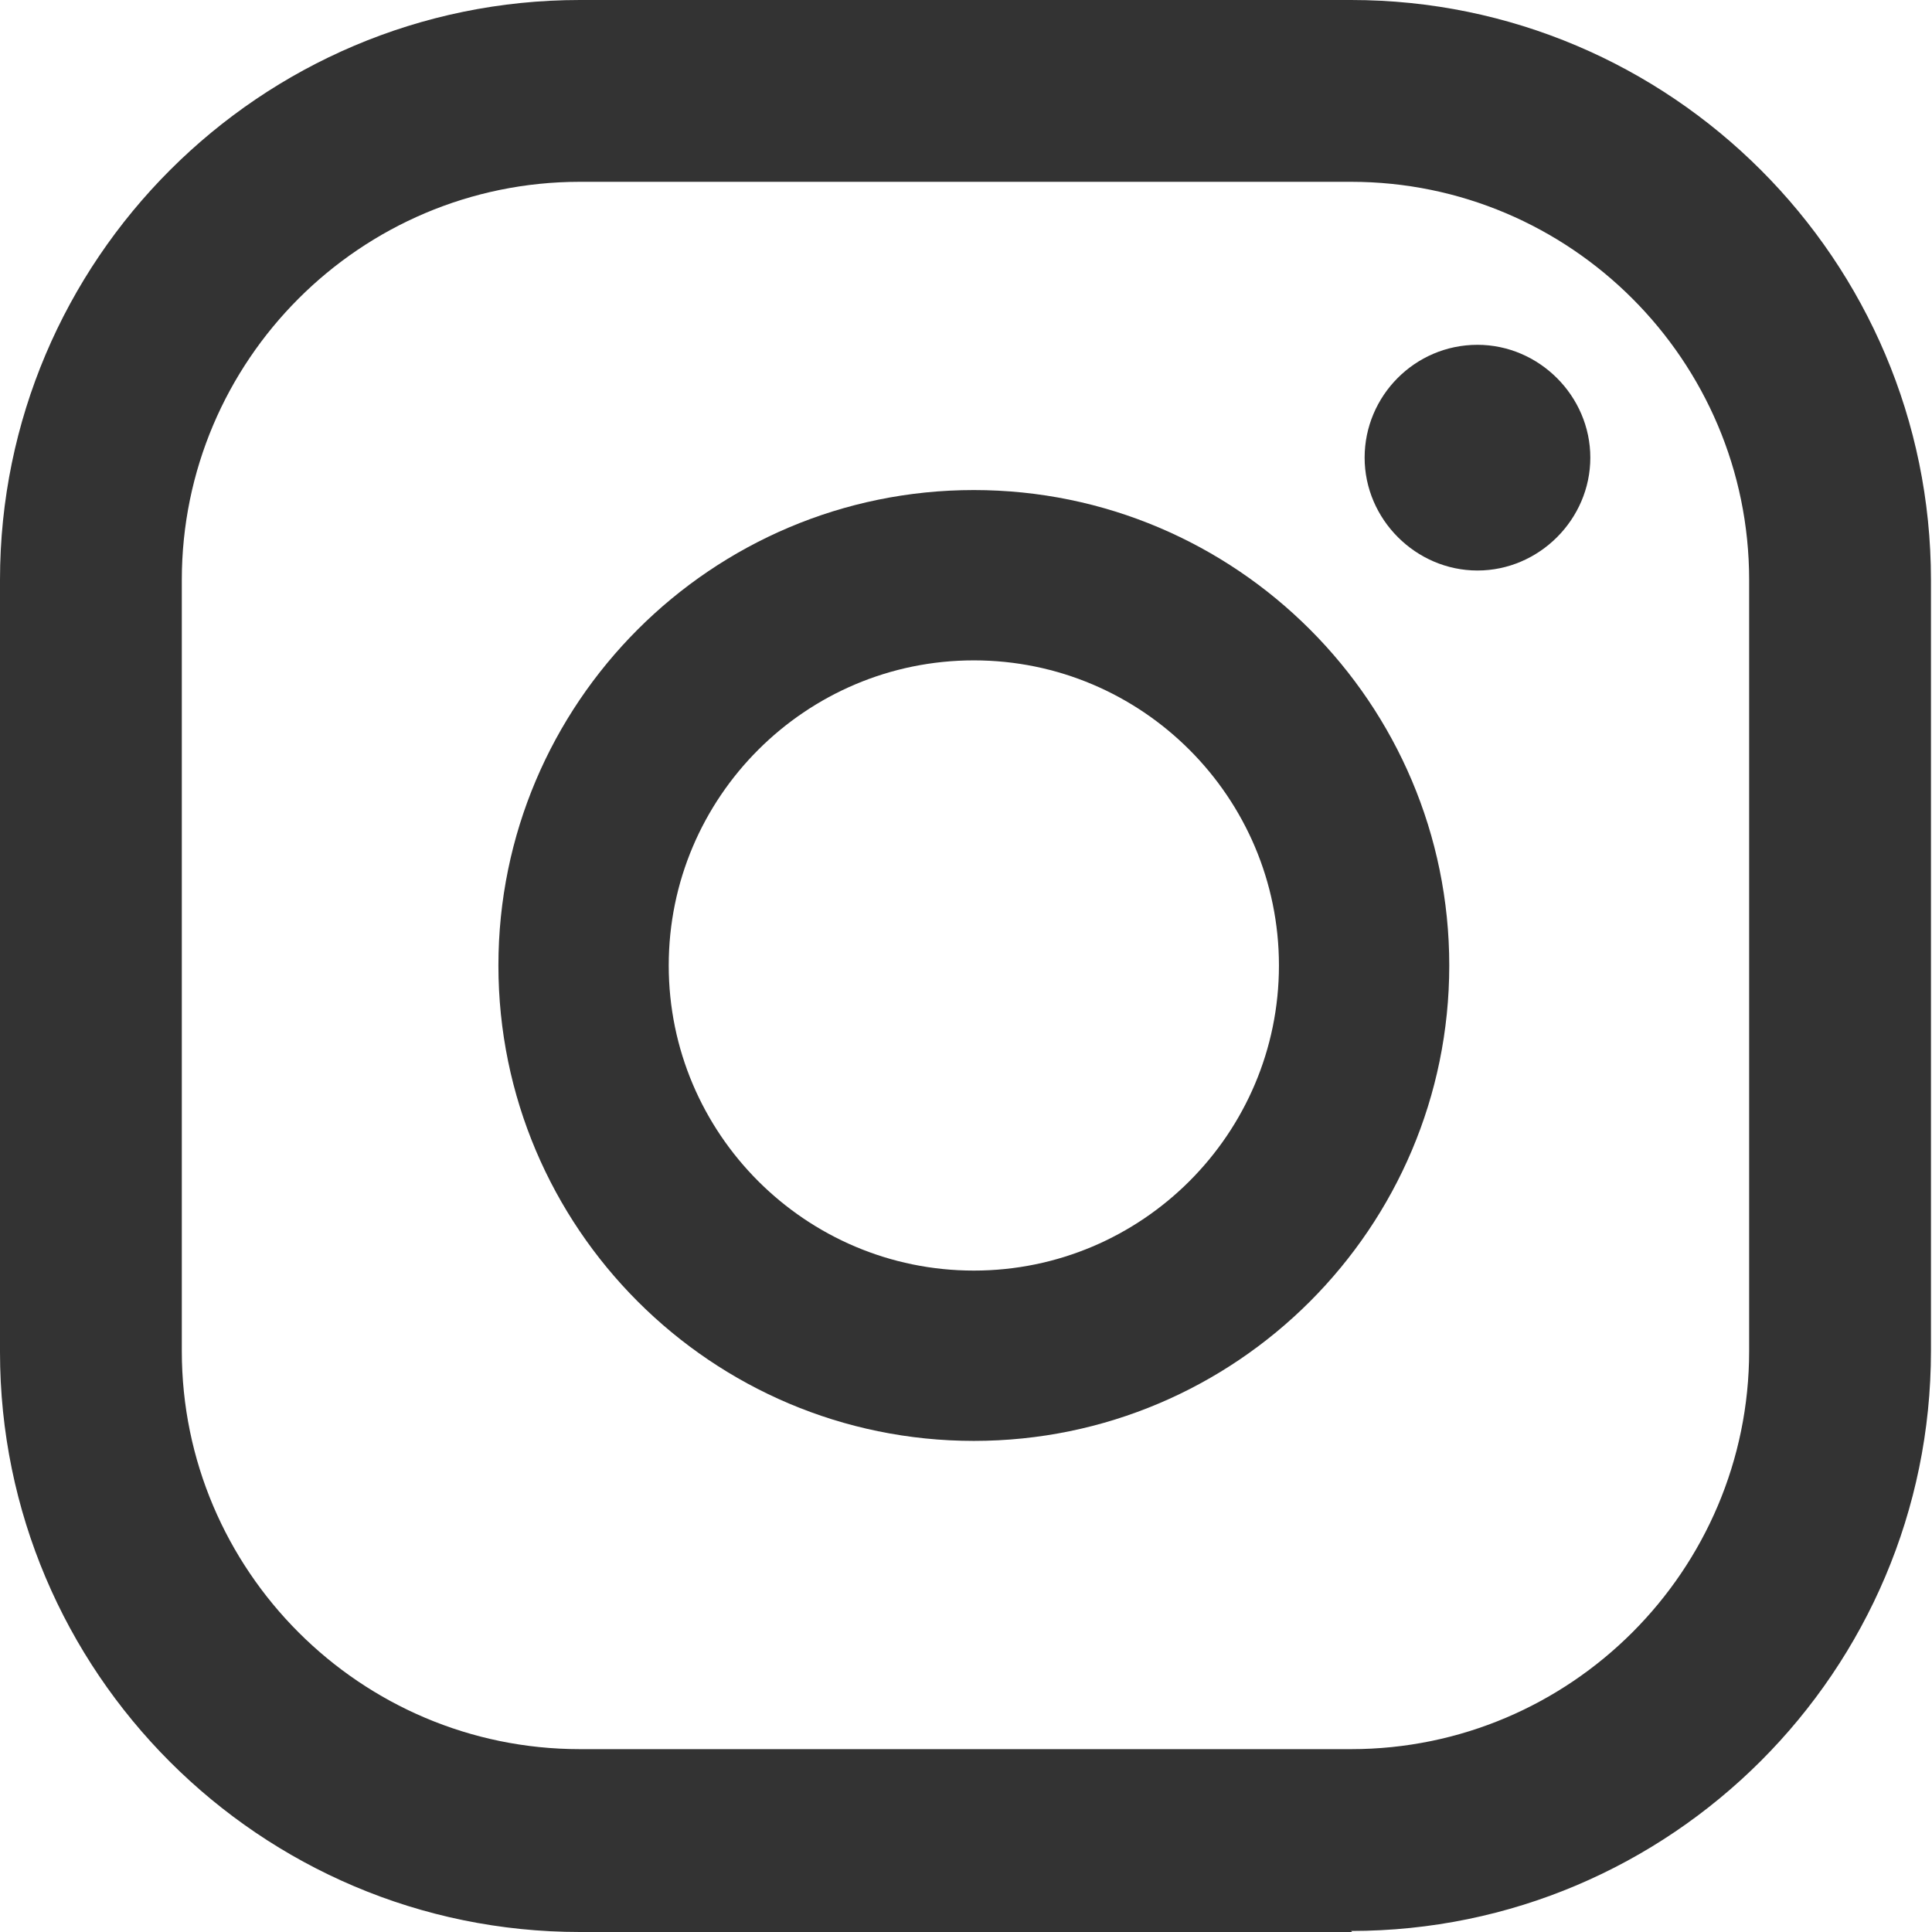
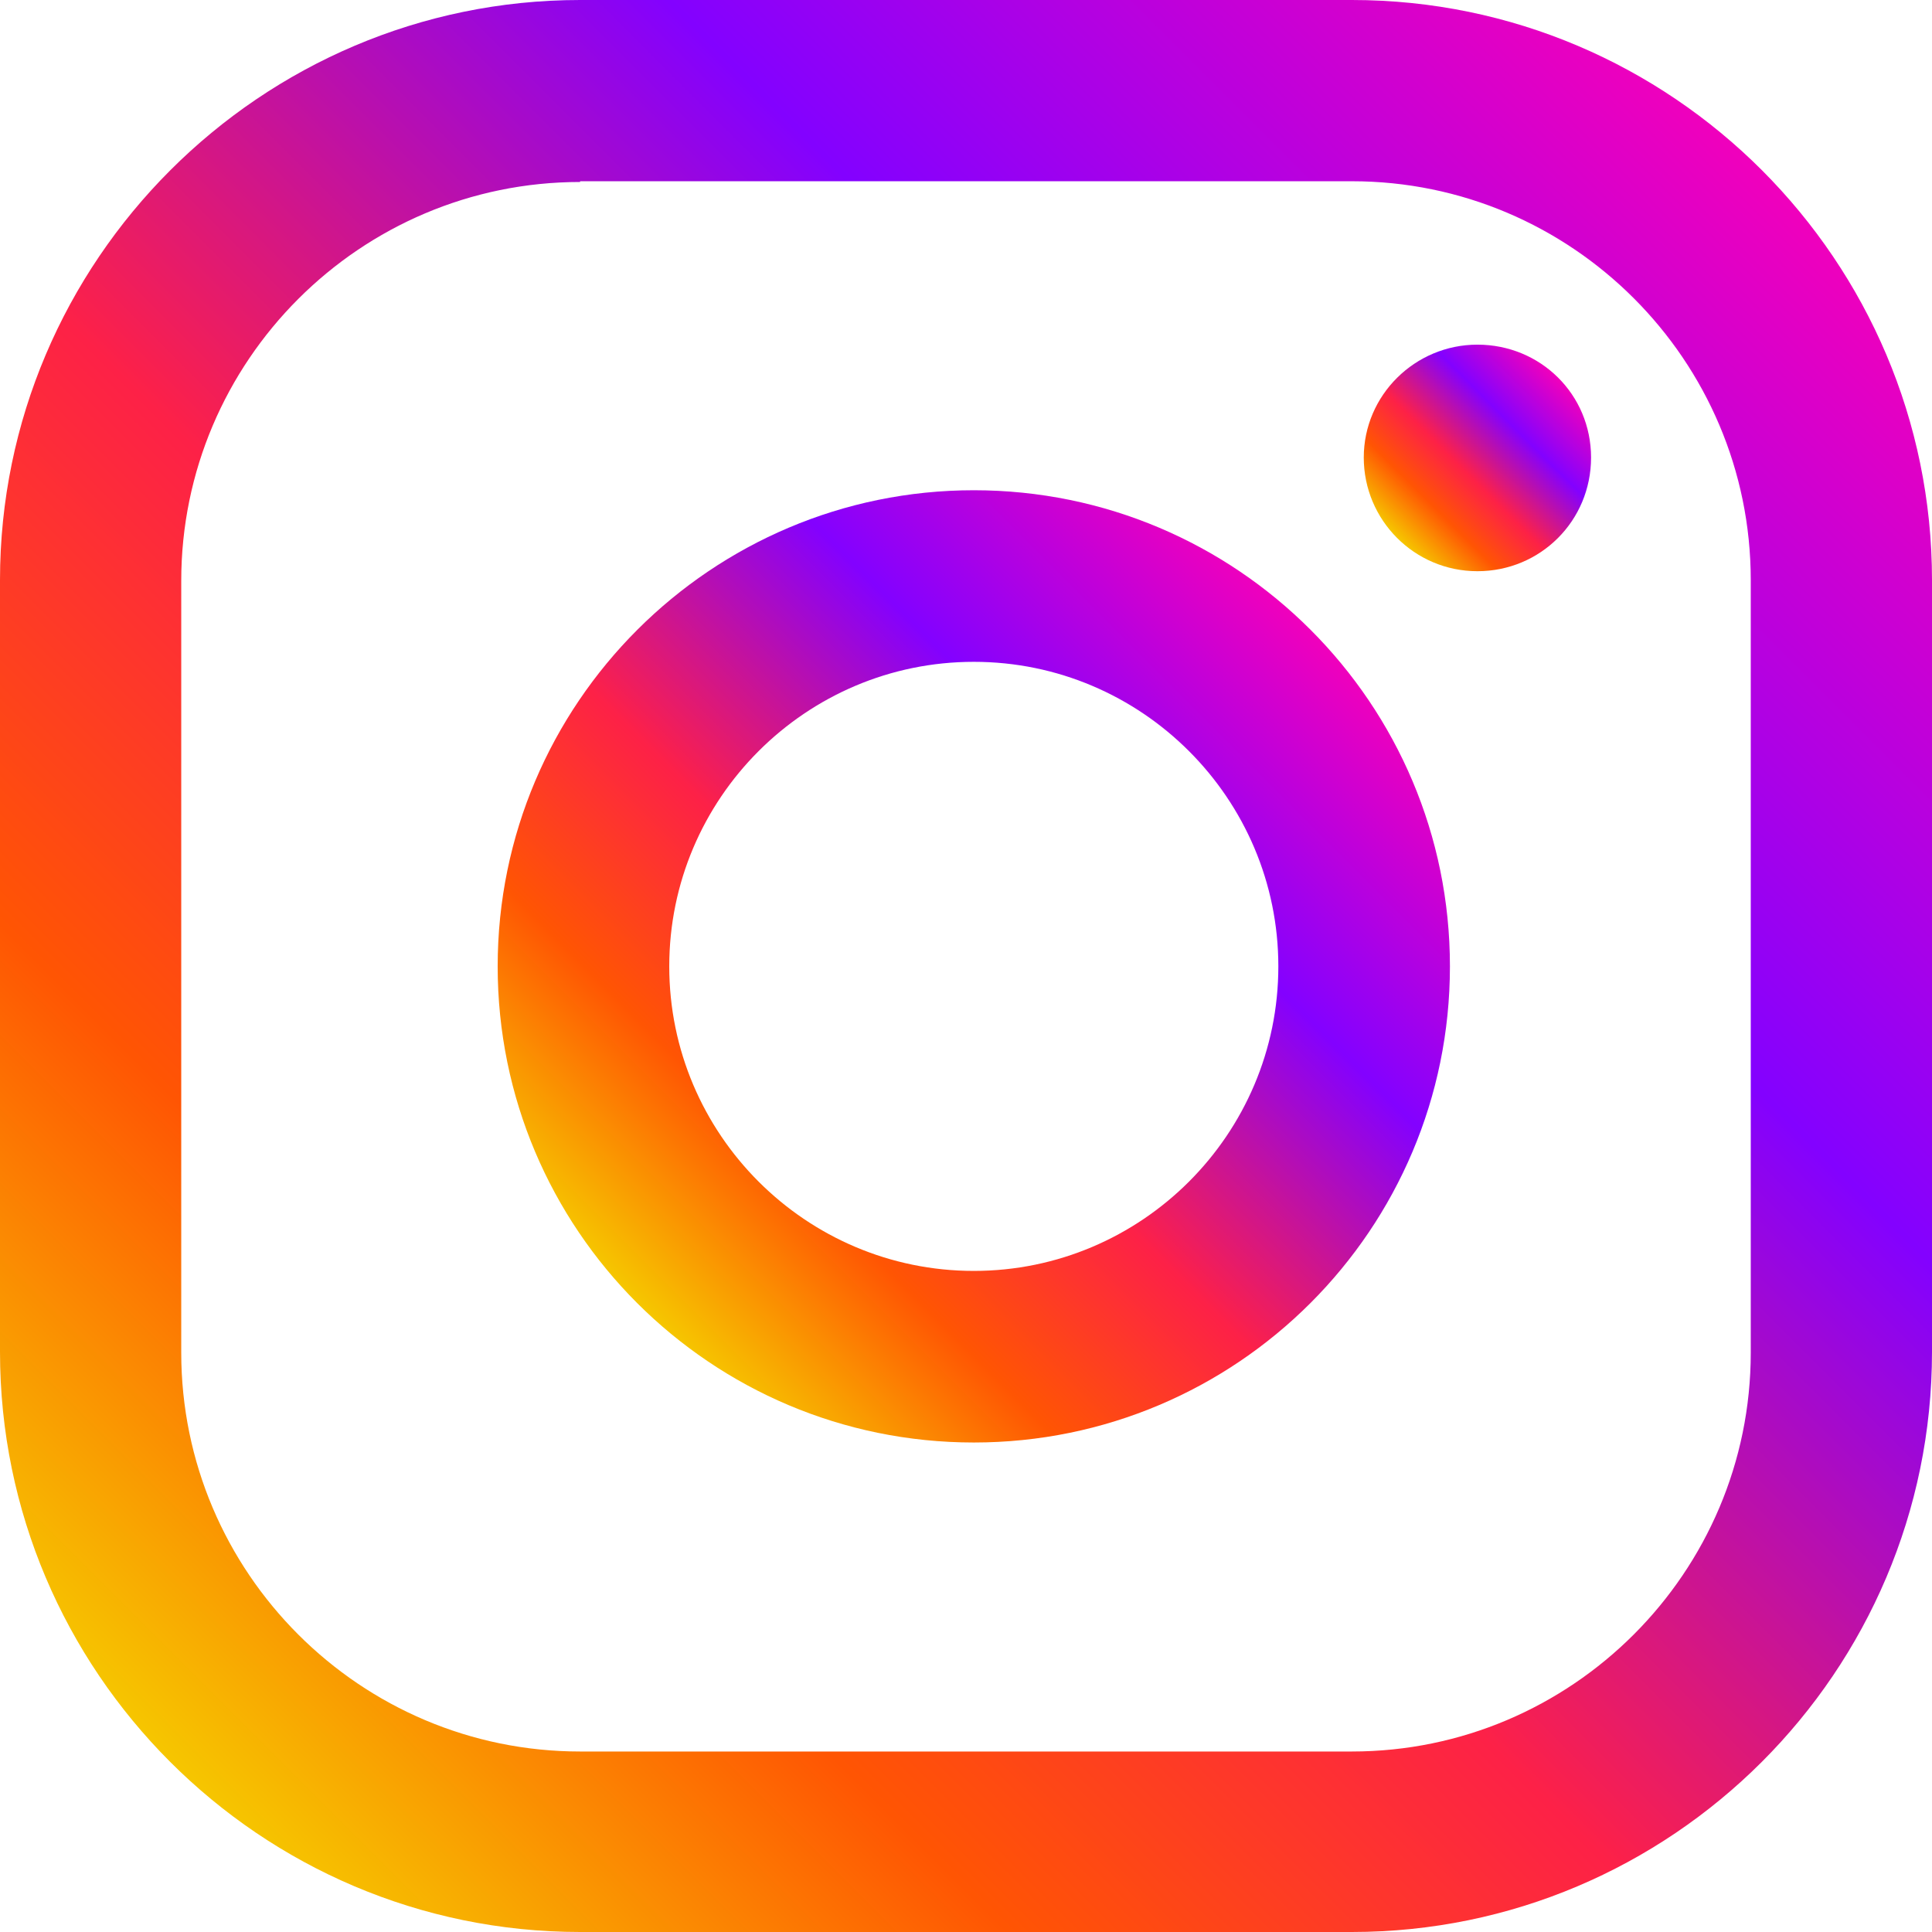
- <svg xmlns="http://www.w3.org/2000/svg" id="_圖層_2" data-name="圖層 2" viewBox="0 0 18.49 18.49">
+ <svg xmlns="http://www.w3.org/2000/svg" xmlns:xlink="http://www.w3.org/1999/xlink" id="_圖層_2" data-name="圖層 2" viewBox="0 0 26.01 26.01">
+   <defs>
+     <linearGradient id="_未命名漸層_15" data-name="未命名漸層 15" x1="18.82" y1="7.25" x2="20.97" y2="5.09" gradientUnits="userSpaceOnUse">
+       <stop offset="0" stop-color="#f6c600" />
+       <stop offset=".21" stop-color="#ff5503" />
+       <stop offset=".42" stop-color="#fd2147" />
+       <stop offset=".71" stop-color="#8301ff" />
+       <stop offset="1" stop-color="#f000bc" />
+     </linearGradient>
+     <linearGradient id="_未命名漸層_15-2" data-name="未命名漸層 15" x1="8.59" y1="17.53" x2="17.64" y2="8.48" xlink:href="#_未命名漸層_15" />
+     <linearGradient id="_未命名漸層_15-3" data-name="未命名漸層 15" x1="2.29" y1="23.72" x2="23.72" y2="2.29" xlink:href="#_未命名漸層_15" />
+   </defs>
  <g id="_圖層_1-2" data-name="圖層 1">
    <g>
-       <path d="M14.14,3.3c-.6,0-1.08,.49-1.08,1.08s.49,1.08,1.08,1.08,1.08-.49,1.08-1.08-.49-1.08-1.08-1.08Z" fill="#333" />
-       <path d="M9.32,4.69c-2.51,0-4.55,2.04-4.55,4.55s2.04,4.55,4.55,4.55,4.55-2.04,4.55-4.55-2.04-4.55-4.55-4.55Zm0,7.47c-1.61,0-2.92-1.31-2.92-2.92s1.31-2.92,2.92-2.92,2.92,1.31,2.92,2.92-1.31,2.92-2.92,2.92Z" fill="#333" />
-       <path d="M12.94,18.49H5.55c-3.06,0-5.55-2.49-5.55-5.55V5.55C0,2.49,2.49,0,5.55,0h7.38c3.06,0,5.55,2.49,5.55,5.55v7.38c0,3.06-2.49,5.55-5.55,5.55ZM5.55,1.74c-2.1,0-3.81,1.71-3.81,3.81v7.38c0,2.1,1.71,3.81,3.81,3.81h7.38c2.1,0,3.81-1.71,3.81-3.81V5.55c0-2.1-1.71-3.81-3.81-3.81H5.55Z" fill="#333" />
+       <path d="M19.89,4.64c-.84,0-1.53,.68-1.53,1.52s.68,1.53,1.53,1.53,1.53-.68,1.53-1.53-.68-1.52-1.53-1.52Z" fill="url(#_未命名漸層_15)" />
+       <path d="M13.11,6.6c-3.53,0-6.41,2.87-6.41,6.41s2.87,6.41,6.41,6.41,6.41-2.87,6.41-6.41-2.87-6.41-6.41-6.41Zm0,10.51c-2.26,0-4.1-1.84-4.1-4.1s1.84-4.1,4.1-4.1,4.1,1.84,4.1,4.1-1.84,4.1-4.1,4.1Z" fill="url(#_未命名漸層_15-2)" />
+       <path d="M18.2,26.01H7.81c-4.31,0-7.81-3.51-7.81-7.81V7.81C0,3.51,3.51,0,7.81,0h10.39c4.31,0,7.81,3.51,7.81,7.81v10.39c0,4.31-3.51,7.81-7.81,7.81ZM7.81,2.45c-2.96,0-5.37,2.41-5.37,5.37v10.39c0,2.96,2.41,5.37,5.37,5.37h10.39c2.96,0,5.37-2.41,5.37-5.37V7.81c0-2.96-2.41-5.37-5.37-5.37H7.81Z" fill="url(#_未命名漸層_15-3)" />
    </g>
  </g>
</svg>
